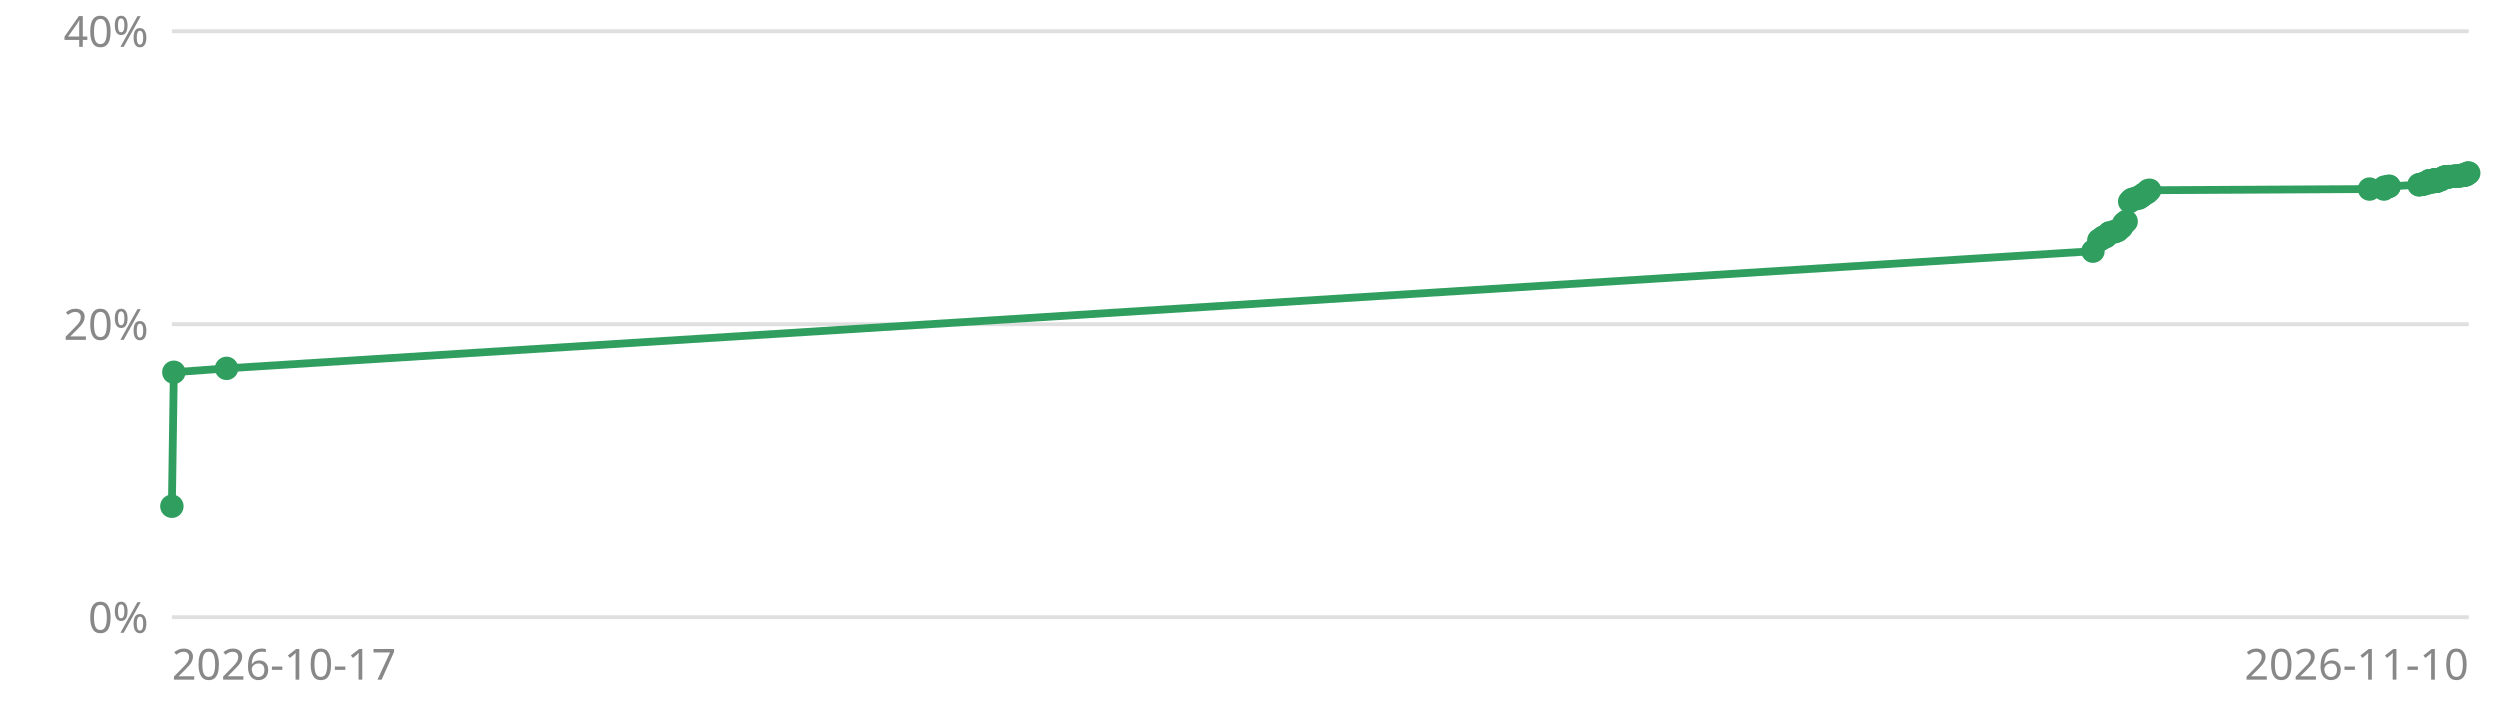
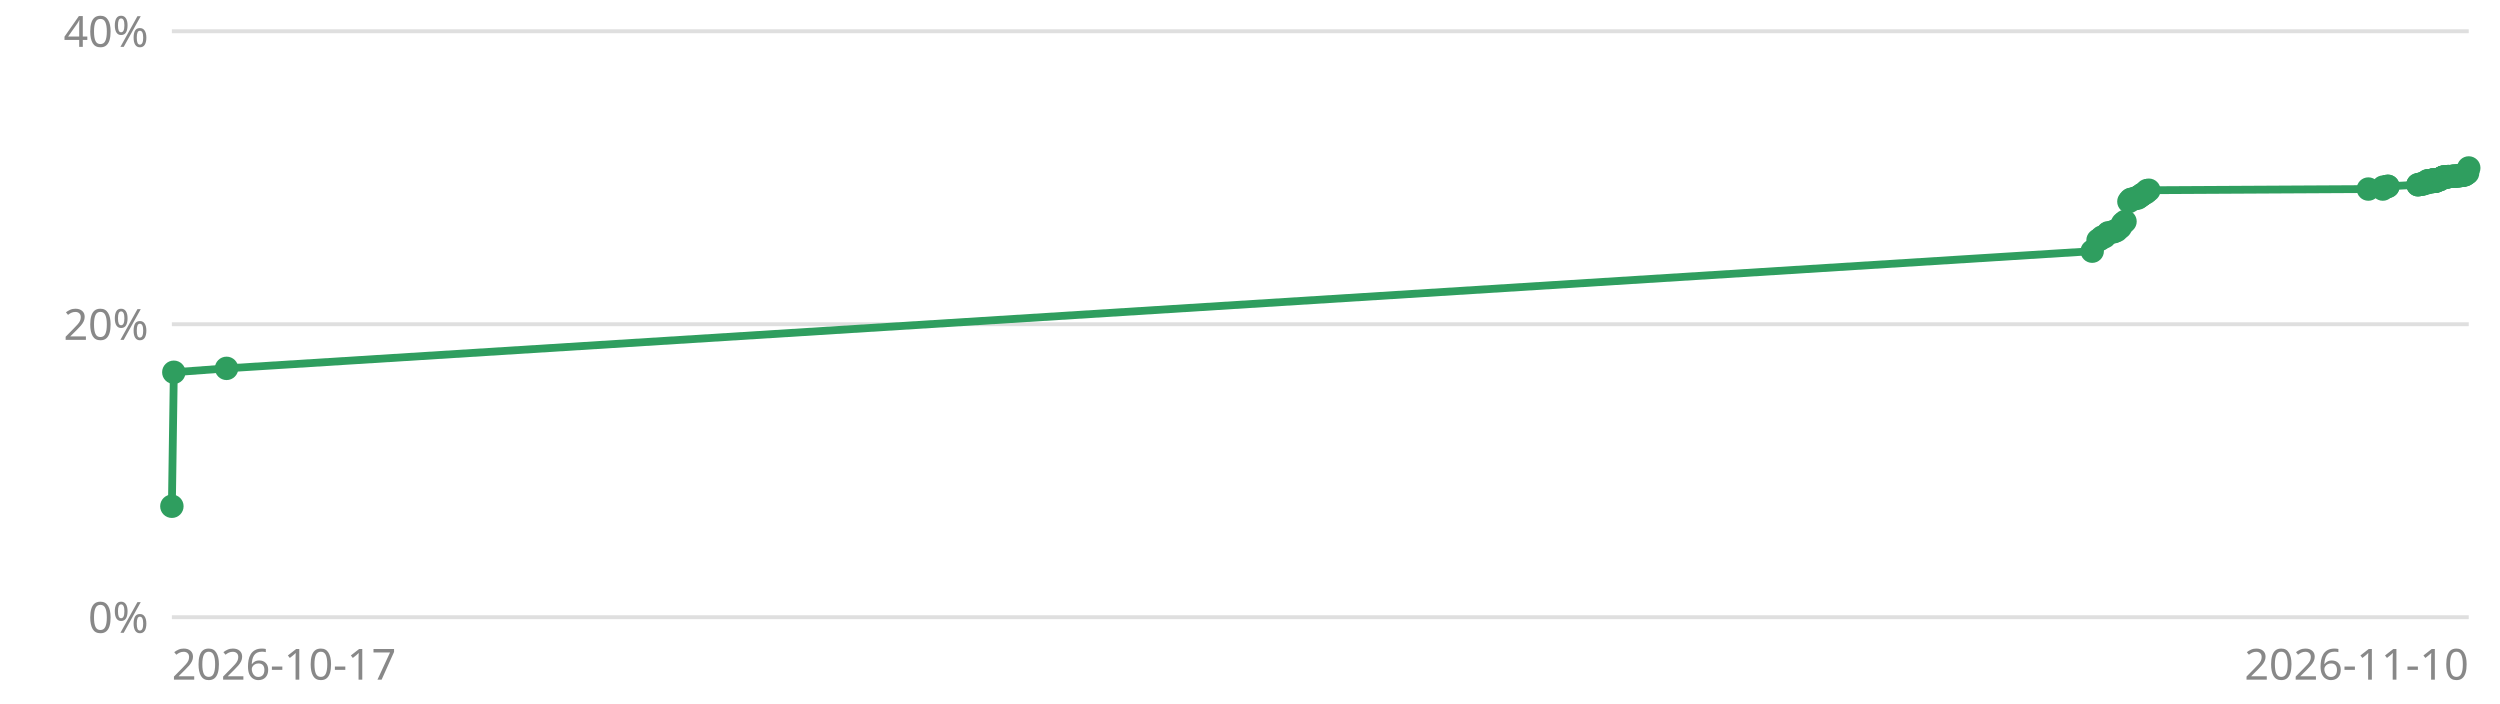
<svg xmlns="http://www.w3.org/2000/svg" viewBox="0 0 640 180" width="640" height="180" font-family="system-ui,sans-serif" font-size="11" fill="#888">
  <line x1="44" x2="632" y1="158.0" y2="158.0" stroke="#8884" />
  <text x="38" y="162.0" text-anchor="end">0%</text>
  <line x1="44" x2="632" y1="83.0" y2="83.0" stroke="#8884" />
  <text x="38" y="87.0" text-anchor="end">20%</text>
  <line x1="44" x2="632" y1="8.0" y2="8.0" stroke="#8884" />
  <text x="38" y="12.0" text-anchor="end">40%</text>
-   <polyline points="44.0,129.6 44.5,95.3 58.0,94.3 535.8,64.3 537.3,61.5 537.9,61.2 538.4,60.7 539.1,60.6 539.9,59.8 540.0,59.6 541.2,59.3 541.5,59.3 542.2,59.0 543.1,58.2 543.7,57.2 544.3,56.7 545.2,51.6 545.7,51.1 546.0,51.0 546.7,50.9 546.7,50.8 547.6,50.7 547.7,50.4 548.1,50.3 548.2,50.2 548.6,49.8 548.7,49.9 548.9,49.7 549.7,49.3 549.9,48.8 550.3,48.7 606.6,48.4 610.3,48.4 610.4,47.9 611.2,47.8 611.6,47.7 611.6,47.7 619.3,47.3 619.3,47.3 620.1,47.1 620.1,47.1 620.4,47.1 620.4,47.1 621.0,47.0 621.4,46.6 621.8,46.3 621.9,46.3 622.0,46.3 622.2,46.5 622.2,46.5 622.3,46.5 622.4,46.5 622.4,46.5 622.6,46.6 622.7,46.2 622.7,46.2 622.8,46.2 622.9,46.2 623.0,46.2 623.1,46.1 623.2,46.1 623.6,46.0 623.7,46.4 623.8,46.4 623.8,46.4 623.9,46.3 623.9,46.2 624.0,46.1 624.2,46.1 624.3,46.0 624.5,46.0 624.8,46.0 624.9,46.0 625.3,45.6 625.6,45.5 625.6,45.5 625.7,45.4 625.8,45.4 625.9,45.4 626.0,45.3 626.0,45.3 626.6,45.3 626.7,45.3 626.9,45.3 627.0,45.2 627.1,45.2 628.3,45.1 628.5,45.1 628.7,45.1 629.2,45.1 629.7,45.0 629.9,45.0 630.1,44.9 630.5,44.9 630.6,44.8 630.8,44.8 630.8,44.8 630.9,44.8 631.2,44.8 631.4,44.7 631.7,44.4 631.8,44.3 632.0,44.3" fill="none" stroke="#2f9e5f" stroke-width="2" stroke-linejoin="round" />
+   <polyline points="44.0,129.6 44.5,95.3 58.0,94.3 535.6,64.3 537.1,61.5 537.7,61.2 538.1,60.7 538.8,60.6 539.6,59.8 539.7,59.6 541.0,59.3 541.2,59.3 541.9,59.0 542.8,58.2 543.4,57.2 544.0,56.7 545.0,51.6 545.4,51.1 545.7,51.0 546.4,50.9 546.5,50.8 547.3,50.7 547.4,50.4 547.8,50.3 547.9,50.2 548.3,49.8 548.4,49.9 548.6,49.7 549.4,49.3 549.6,48.8 550.1,48.7 606.3,48.4 610.0,48.4 610.1,47.9 610.9,47.8 611.3,47.7 611.3,47.7 619.0,47.3 619.0,47.3 619.8,47.1 619.8,47.1 620.1,47.1 620.1,47.1 620.7,47.0 621.1,46.6 621.4,46.3 621.6,46.3 621.7,46.3 621.9,46.5 621.9,46.5 622.0,46.5 622.1,46.5 622.1,46.5 622.3,46.6 622.4,46.2 622.4,46.2 622.5,46.2 622.5,46.2 622.6,46.2 622.8,46.1 622.9,46.1 623.3,46.0 623.4,46.4 623.5,46.4 623.5,46.4 623.6,46.3 623.6,46.2 623.7,46.1 623.9,46.1 624.0,46.0 624.2,46.0 624.5,46.0 624.6,46.0 625.0,45.6 625.2,45.5 625.3,45.5 625.4,45.4 625.5,45.4 625.6,45.4 625.6,45.3 625.7,45.3 626.3,45.3 626.4,45.3 626.6,45.3 626.7,45.2 626.8,45.2 627.9,45.1 628.2,45.1 628.4,45.1 628.9,45.1 629.4,45.0 629.6,45.0 629.8,44.9 630.2,44.9 630.3,44.8 630.4,44.8 630.5,44.8 630.6,44.8 630.9,44.8 631.1,44.7 631.4,44.4 631.5,44.3 631.7,44.3 632.0,43.0" fill="none" stroke="#2f9e5f" stroke-width="2" stroke-linejoin="round" />
  <g fill="#2f9e5f">
    <circle cx="44.0" cy="129.6" r="3" />
    <circle cx="44.5" cy="95.3" r="3" />
    <circle cx="58.0" cy="94.3" r="3" />
-     <circle cx="535.8" cy="64.3" r="3" />
-     <circle cx="537.3" cy="61.5" r="3" />
-     <circle cx="537.9" cy="61.2" r="3" />
-     <circle cx="538.4" cy="60.7" r="3" />
-     <circle cx="539.1" cy="60.6" r="3" />
-     <circle cx="539.9" cy="59.8" r="3" />
-     <circle cx="540.0" cy="59.6" r="3" />
+     <circle cx="535.6" cy="64.3" r="3" />
+     <circle cx="537.1" cy="61.5" r="3" />
+     <circle cx="537.7" cy="61.2" r="3" />
+     <circle cx="538.1" cy="60.7" r="3" />
+     <circle cx="538.8" cy="60.6" r="3" />
+     <circle cx="539.6" cy="59.8" r="3" />
+     <circle cx="539.7" cy="59.6" r="3" />
+     <circle cx="541.0" cy="59.3" r="3" />
    <circle cx="541.2" cy="59.3" r="3" />
-     <circle cx="541.5" cy="59.3" r="3" />
-     <circle cx="542.2" cy="59.0" r="3" />
-     <circle cx="543.1" cy="58.2" r="3" />
-     <circle cx="543.7" cy="57.2" r="3" />
-     <circle cx="544.3" cy="56.7" r="3" />
-     <circle cx="545.2" cy="51.6" r="3" />
-     <circle cx="545.7" cy="51.1" r="3" />
-     <circle cx="546.0" cy="51.0" r="3" />
-     <circle cx="546.7" cy="50.9" r="3" />
-     <circle cx="546.7" cy="50.8" r="3" />
-     <circle cx="547.6" cy="50.7" r="3" />
-     <circle cx="547.7" cy="50.4" r="3" />
-     <circle cx="548.1" cy="50.3" r="3" />
-     <circle cx="548.2" cy="50.2" r="3" />
-     <circle cx="548.6" cy="49.8" r="3" />
-     <circle cx="548.7" cy="49.9" r="3" />
-     <circle cx="548.9" cy="49.7" r="3" />
-     <circle cx="549.7" cy="49.3" r="3" />
-     <circle cx="549.9" cy="48.8" r="3" />
-     <circle cx="550.3" cy="48.7" r="3" />
-     <circle cx="606.6" cy="48.4" r="3" />
-     <circle cx="610.3" cy="48.4" r="3" />
-     <circle cx="610.4" cy="47.9" r="3" />
-     <circle cx="611.2" cy="47.8" r="3" />
-     <circle cx="611.6" cy="47.7" r="3" />
-     <circle cx="611.6" cy="47.7" r="3" />
-     <circle cx="619.3" cy="47.3" r="3" />
-     <circle cx="619.3" cy="47.3" r="3" />
+     <circle cx="541.9" cy="59.0" r="3" />
+     <circle cx="542.8" cy="58.2" r="3" />
+     <circle cx="543.4" cy="57.2" r="3" />
+     <circle cx="544.0" cy="56.7" r="3" />
+     <circle cx="545.0" cy="51.6" r="3" />
+     <circle cx="545.4" cy="51.1" r="3" />
+     <circle cx="545.7" cy="51.0" r="3" />
+     <circle cx="546.4" cy="50.9" r="3" />
+     <circle cx="546.5" cy="50.8" r="3" />
+     <circle cx="547.3" cy="50.7" r="3" />
+     <circle cx="547.4" cy="50.4" r="3" />
+     <circle cx="547.8" cy="50.3" r="3" />
+     <circle cx="547.9" cy="50.2" r="3" />
+     <circle cx="548.3" cy="49.8" r="3" />
+     <circle cx="548.4" cy="49.9" r="3" />
+     <circle cx="548.6" cy="49.7" r="3" />
+     <circle cx="549.4" cy="49.3" r="3" />
+     <circle cx="549.6" cy="48.8" r="3" />
+     <circle cx="550.1" cy="48.7" r="3" />
+     <circle cx="606.3" cy="48.4" r="3" />
+     <circle cx="610.0" cy="48.4" r="3" />
+     <circle cx="610.1" cy="47.9" r="3" />
+     <circle cx="610.9" cy="47.8" r="3" />
+     <circle cx="611.3" cy="47.7" r="3" />
+     <circle cx="611.3" cy="47.7" r="3" />
+     <circle cx="619.0" cy="47.3" r="3" />
+     <circle cx="619.0" cy="47.3" r="3" />
+     <circle cx="619.8" cy="47.1" r="3" />
+     <circle cx="619.8" cy="47.1" r="3" />
    <circle cx="620.1" cy="47.1" r="3" />
    <circle cx="620.1" cy="47.1" r="3" />
-     <circle cx="620.4" cy="47.1" r="3" />
-     <circle cx="620.4" cy="47.1" r="3" />
-     <circle cx="621.0" cy="47.0" r="3" />
-     <circle cx="621.4" cy="46.6" r="3" />
-     <circle cx="621.8" cy="46.3" r="3" />
-     <circle cx="621.9" cy="46.3" r="3" />
-     <circle cx="622.0" cy="46.3" r="3" />
-     <circle cx="622.2" cy="46.5" r="3" />
-     <circle cx="622.2" cy="46.5" r="3" />
-     <circle cx="622.3" cy="46.5" r="3" />
-     <circle cx="622.4" cy="46.5" r="3" />
-     <circle cx="622.4" cy="46.5" r="3" />
-     <circle cx="622.6" cy="46.6" r="3" />
-     <circle cx="622.7" cy="46.2" r="3" />
-     <circle cx="622.7" cy="46.2" r="3" />
-     <circle cx="622.8" cy="46.2" r="3" />
-     <circle cx="622.9" cy="46.2" r="3" />
-     <circle cx="623.0" cy="46.2" r="3" />
-     <circle cx="623.1" cy="46.1" r="3" />
-     <circle cx="623.2" cy="46.1" r="3" />
-     <circle cx="623.6" cy="46.0" r="3" />
-     <circle cx="623.7" cy="46.4" r="3" />
-     <circle cx="623.8" cy="46.4" r="3" />
-     <circle cx="623.8" cy="46.4" r="3" />
-     <circle cx="623.9" cy="46.3" r="3" />
-     <circle cx="623.9" cy="46.2" r="3" />
-     <circle cx="624.0" cy="46.1" r="3" />
-     <circle cx="624.2" cy="46.1" r="3" />
-     <circle cx="624.3" cy="46.0" r="3" />
+     <circle cx="620.7" cy="47.0" r="3" />
+     <circle cx="621.1" cy="46.6" r="3" />
+     <circle cx="621.4" cy="46.3" r="3" />
+     <circle cx="621.6" cy="46.3" r="3" />
+     <circle cx="621.7" cy="46.3" r="3" />
+     <circle cx="621.9" cy="46.5" r="3" />
+     <circle cx="621.9" cy="46.5" r="3" />
+     <circle cx="622.0" cy="46.5" r="3" />
+     <circle cx="622.1" cy="46.5" r="3" />
+     <circle cx="622.1" cy="46.5" r="3" />
+     <circle cx="622.3" cy="46.6" r="3" />
+     <circle cx="622.4" cy="46.2" r="3" />
+     <circle cx="622.4" cy="46.2" r="3" />
+     <circle cx="622.5" cy="46.2" r="3" />
+     <circle cx="622.5" cy="46.2" r="3" />
+     <circle cx="622.6" cy="46.2" r="3" />
+     <circle cx="622.8" cy="46.1" r="3" />
+     <circle cx="622.9" cy="46.1" r="3" />
+     <circle cx="623.3" cy="46.0" r="3" />
+     <circle cx="623.4" cy="46.4" r="3" />
+     <circle cx="623.5" cy="46.4" r="3" />
+     <circle cx="623.5" cy="46.4" r="3" />
+     <circle cx="623.6" cy="46.3" r="3" />
+     <circle cx="623.6" cy="46.2" r="3" />
+     <circle cx="623.7" cy="46.1" r="3" />
+     <circle cx="623.9" cy="46.1" r="3" />
+     <circle cx="624.0" cy="46.0" r="3" />
+     <circle cx="624.2" cy="46.0" r="3" />
    <circle cx="624.5" cy="46.0" r="3" />
-     <circle cx="624.8" cy="46.0" r="3" />
-     <circle cx="624.9" cy="46.0" r="3" />
-     <circle cx="625.3" cy="45.6" r="3" />
-     <circle cx="625.6" cy="45.5" r="3" />
-     <circle cx="625.6" cy="45.5" r="3" />
-     <circle cx="625.7" cy="45.4" r="3" />
-     <circle cx="625.8" cy="45.4" r="3" />
-     <circle cx="625.9" cy="45.4" r="3" />
-     <circle cx="626.0" cy="45.3" r="3" />
-     <circle cx="626.0" cy="45.3" r="3" />
+     <circle cx="624.6" cy="46.0" r="3" />
+     <circle cx="625.0" cy="45.6" r="3" />
+     <circle cx="625.2" cy="45.5" r="3" />
+     <circle cx="625.3" cy="45.5" r="3" />
+     <circle cx="625.4" cy="45.4" r="3" />
+     <circle cx="625.5" cy="45.4" r="3" />
+     <circle cx="625.6" cy="45.4" r="3" />
+     <circle cx="625.6" cy="45.3" r="3" />
+     <circle cx="625.7" cy="45.3" r="3" />
+     <circle cx="626.3" cy="45.3" r="3" />
+     <circle cx="626.4" cy="45.3" r="3" />
    <circle cx="626.6" cy="45.3" r="3" />
-     <circle cx="626.7" cy="45.3" r="3" />
-     <circle cx="626.9" cy="45.3" r="3" />
-     <circle cx="627.0" cy="45.2" r="3" />
-     <circle cx="627.1" cy="45.2" r="3" />
-     <circle cx="628.3" cy="45.1" r="3" />
-     <circle cx="628.5" cy="45.1" r="3" />
-     <circle cx="628.7" cy="45.1" r="3" />
-     <circle cx="629.2" cy="45.1" r="3" />
-     <circle cx="629.7" cy="45.0" r="3" />
-     <circle cx="629.9" cy="45.0" r="3" />
-     <circle cx="630.1" cy="44.9" r="3" />
-     <circle cx="630.5" cy="44.9" r="3" />
+     <circle cx="626.7" cy="45.2" r="3" />
+     <circle cx="626.8" cy="45.2" r="3" />
+     <circle cx="627.9" cy="45.1" r="3" />
+     <circle cx="628.2" cy="45.1" r="3" />
+     <circle cx="628.4" cy="45.1" r="3" />
+     <circle cx="628.9" cy="45.1" r="3" />
+     <circle cx="629.4" cy="45.0" r="3" />
+     <circle cx="629.6" cy="45.0" r="3" />
+     <circle cx="629.8" cy="44.9" r="3" />
+     <circle cx="630.2" cy="44.9" r="3" />
+     <circle cx="630.3" cy="44.8" r="3" />
+     <circle cx="630.4" cy="44.8" r="3" />
+     <circle cx="630.5" cy="44.8" r="3" />
    <circle cx="630.6" cy="44.8" r="3" />
-     <circle cx="630.8" cy="44.8" r="3" />
-     <circle cx="630.8" cy="44.8" r="3" />
    <circle cx="630.9" cy="44.8" r="3" />
-     <circle cx="631.2" cy="44.8" r="3" />
-     <circle cx="631.4" cy="44.7" r="3" />
-     <circle cx="631.7" cy="44.4" r="3" />
-     <circle cx="631.8" cy="44.3" r="3" />
-     <circle cx="632.0" cy="44.3" r="3" />
+     <circle cx="631.1" cy="44.7" r="3" />
+     <circle cx="631.4" cy="44.4" r="3" />
+     <circle cx="631.5" cy="44.3" r="3" />
+     <circle cx="631.7" cy="44.3" r="3" />
+     <circle cx="632.0" cy="43.0" r="3" />
  </g>
  <text x="44" y="174">2026-10-17</text>
  <text x="632" y="174" text-anchor="end">2026-11-10</text>
</svg>
